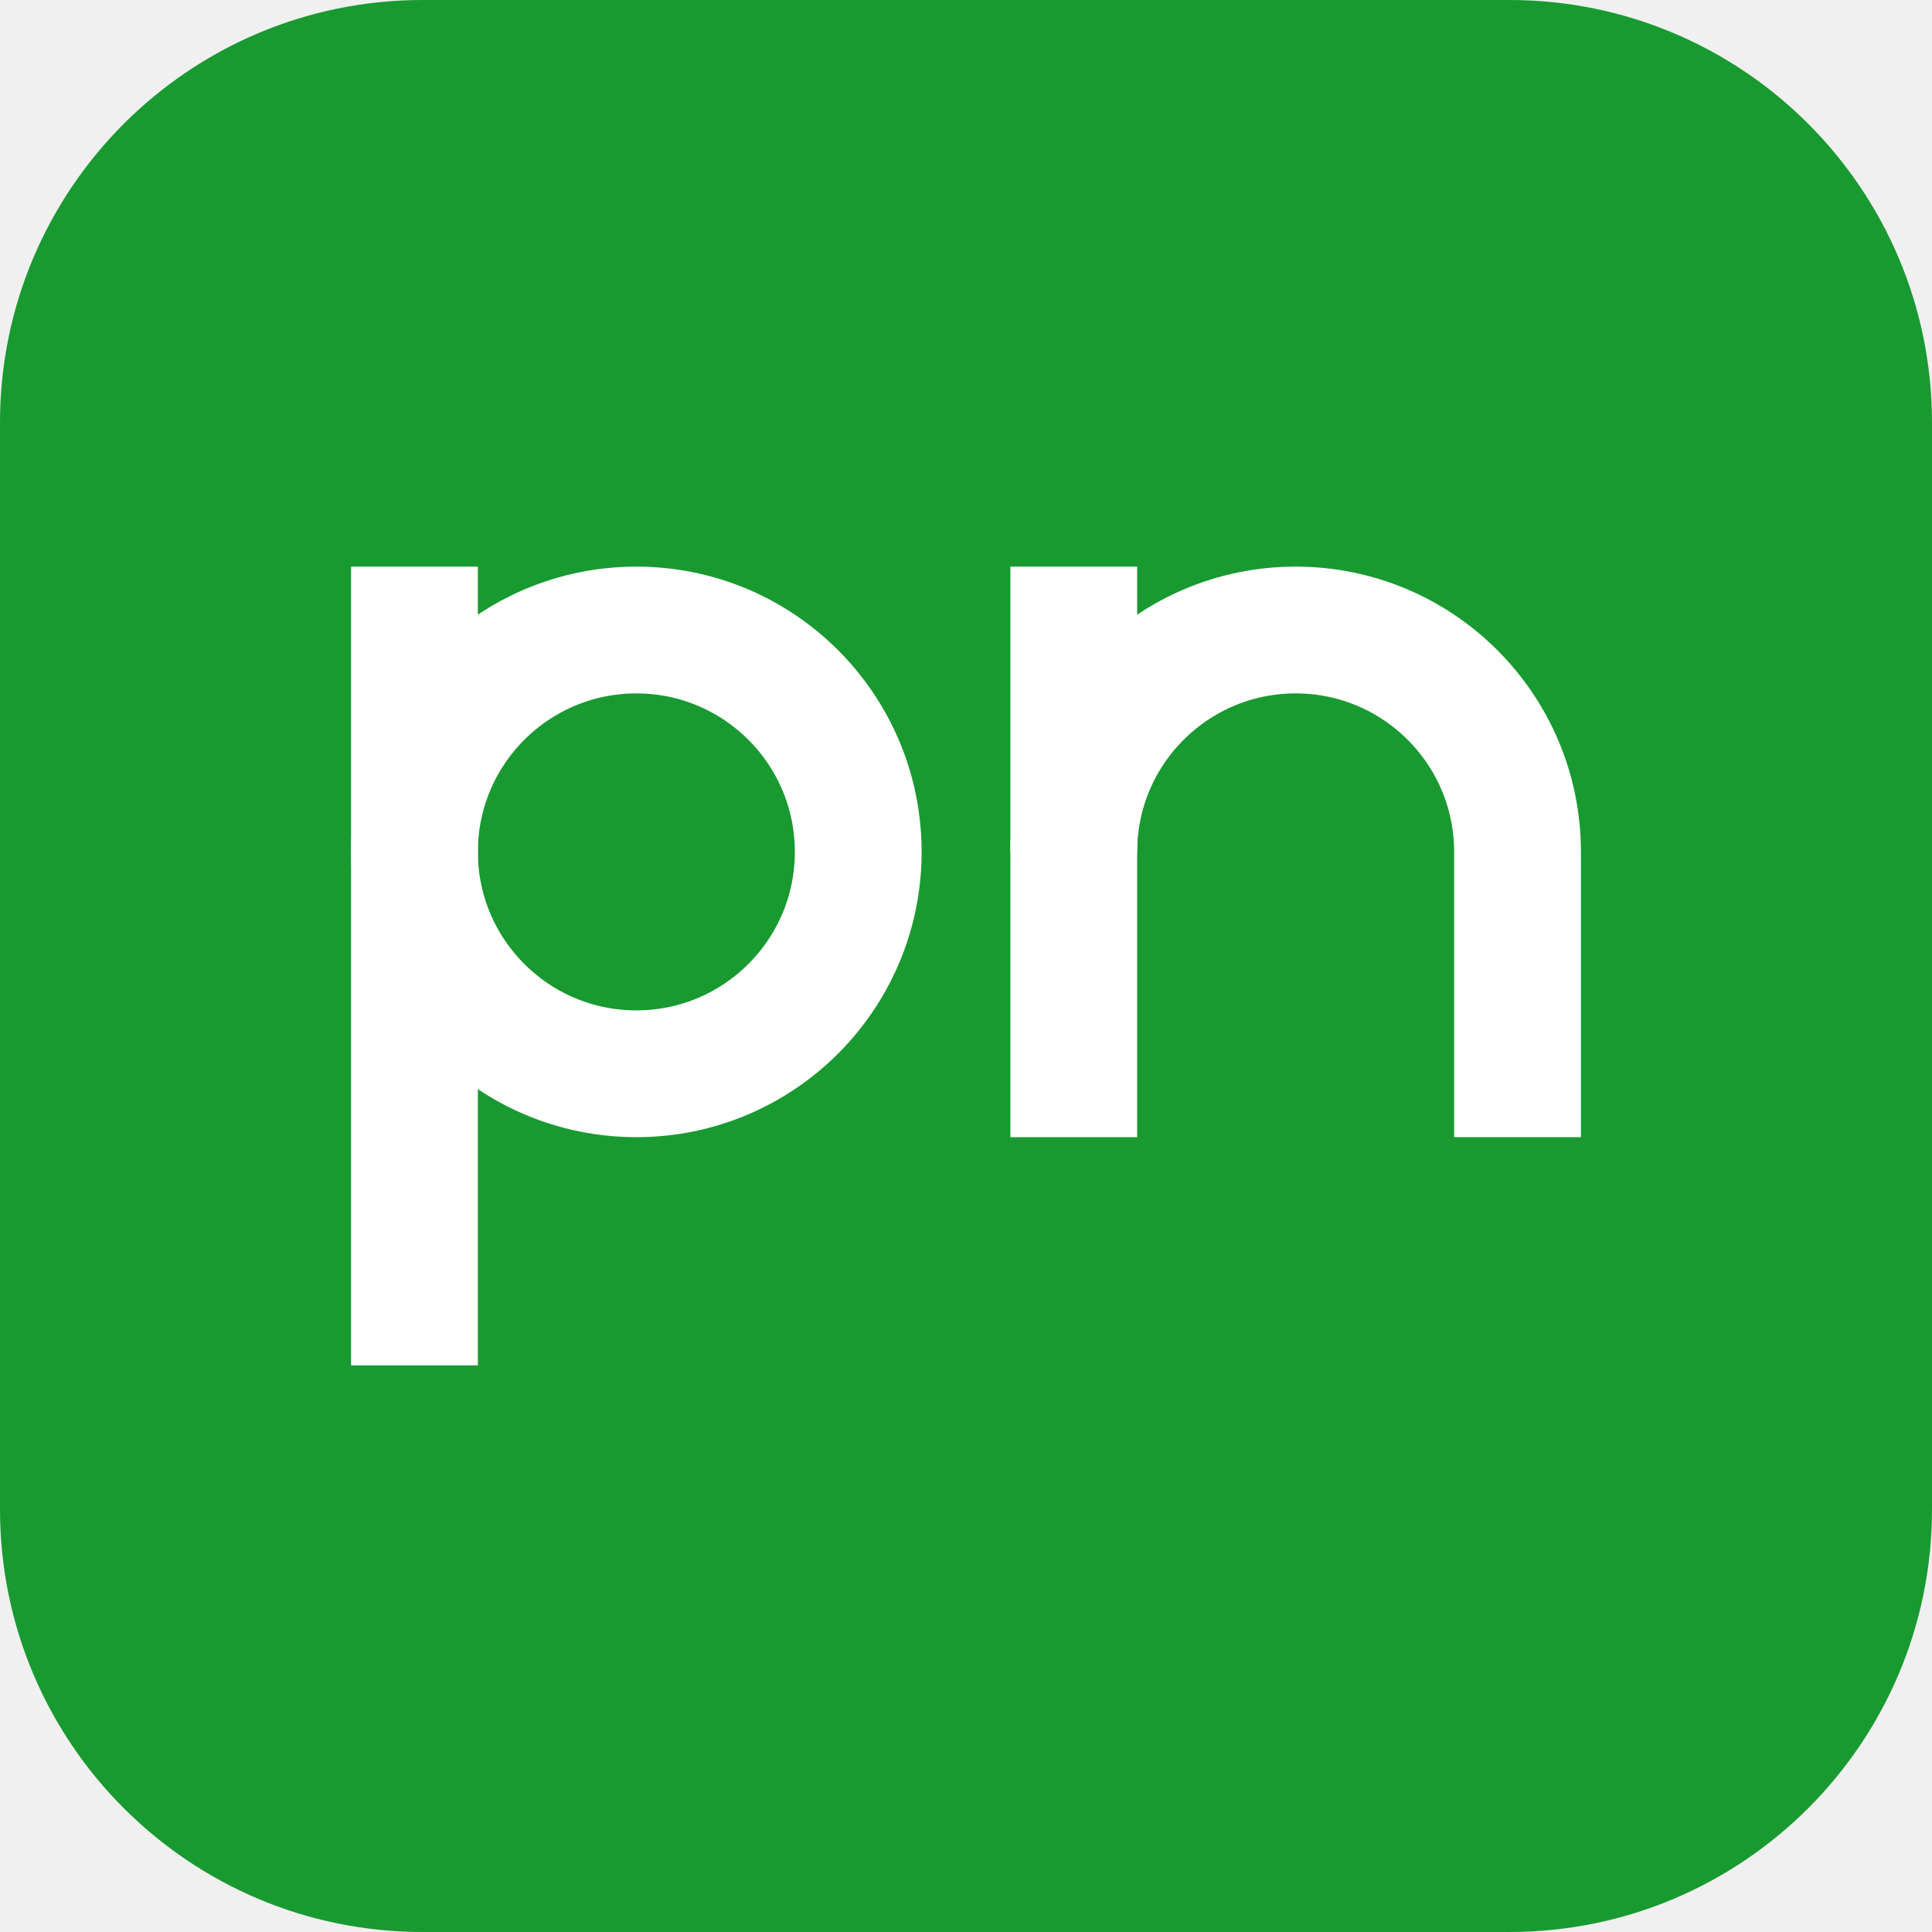
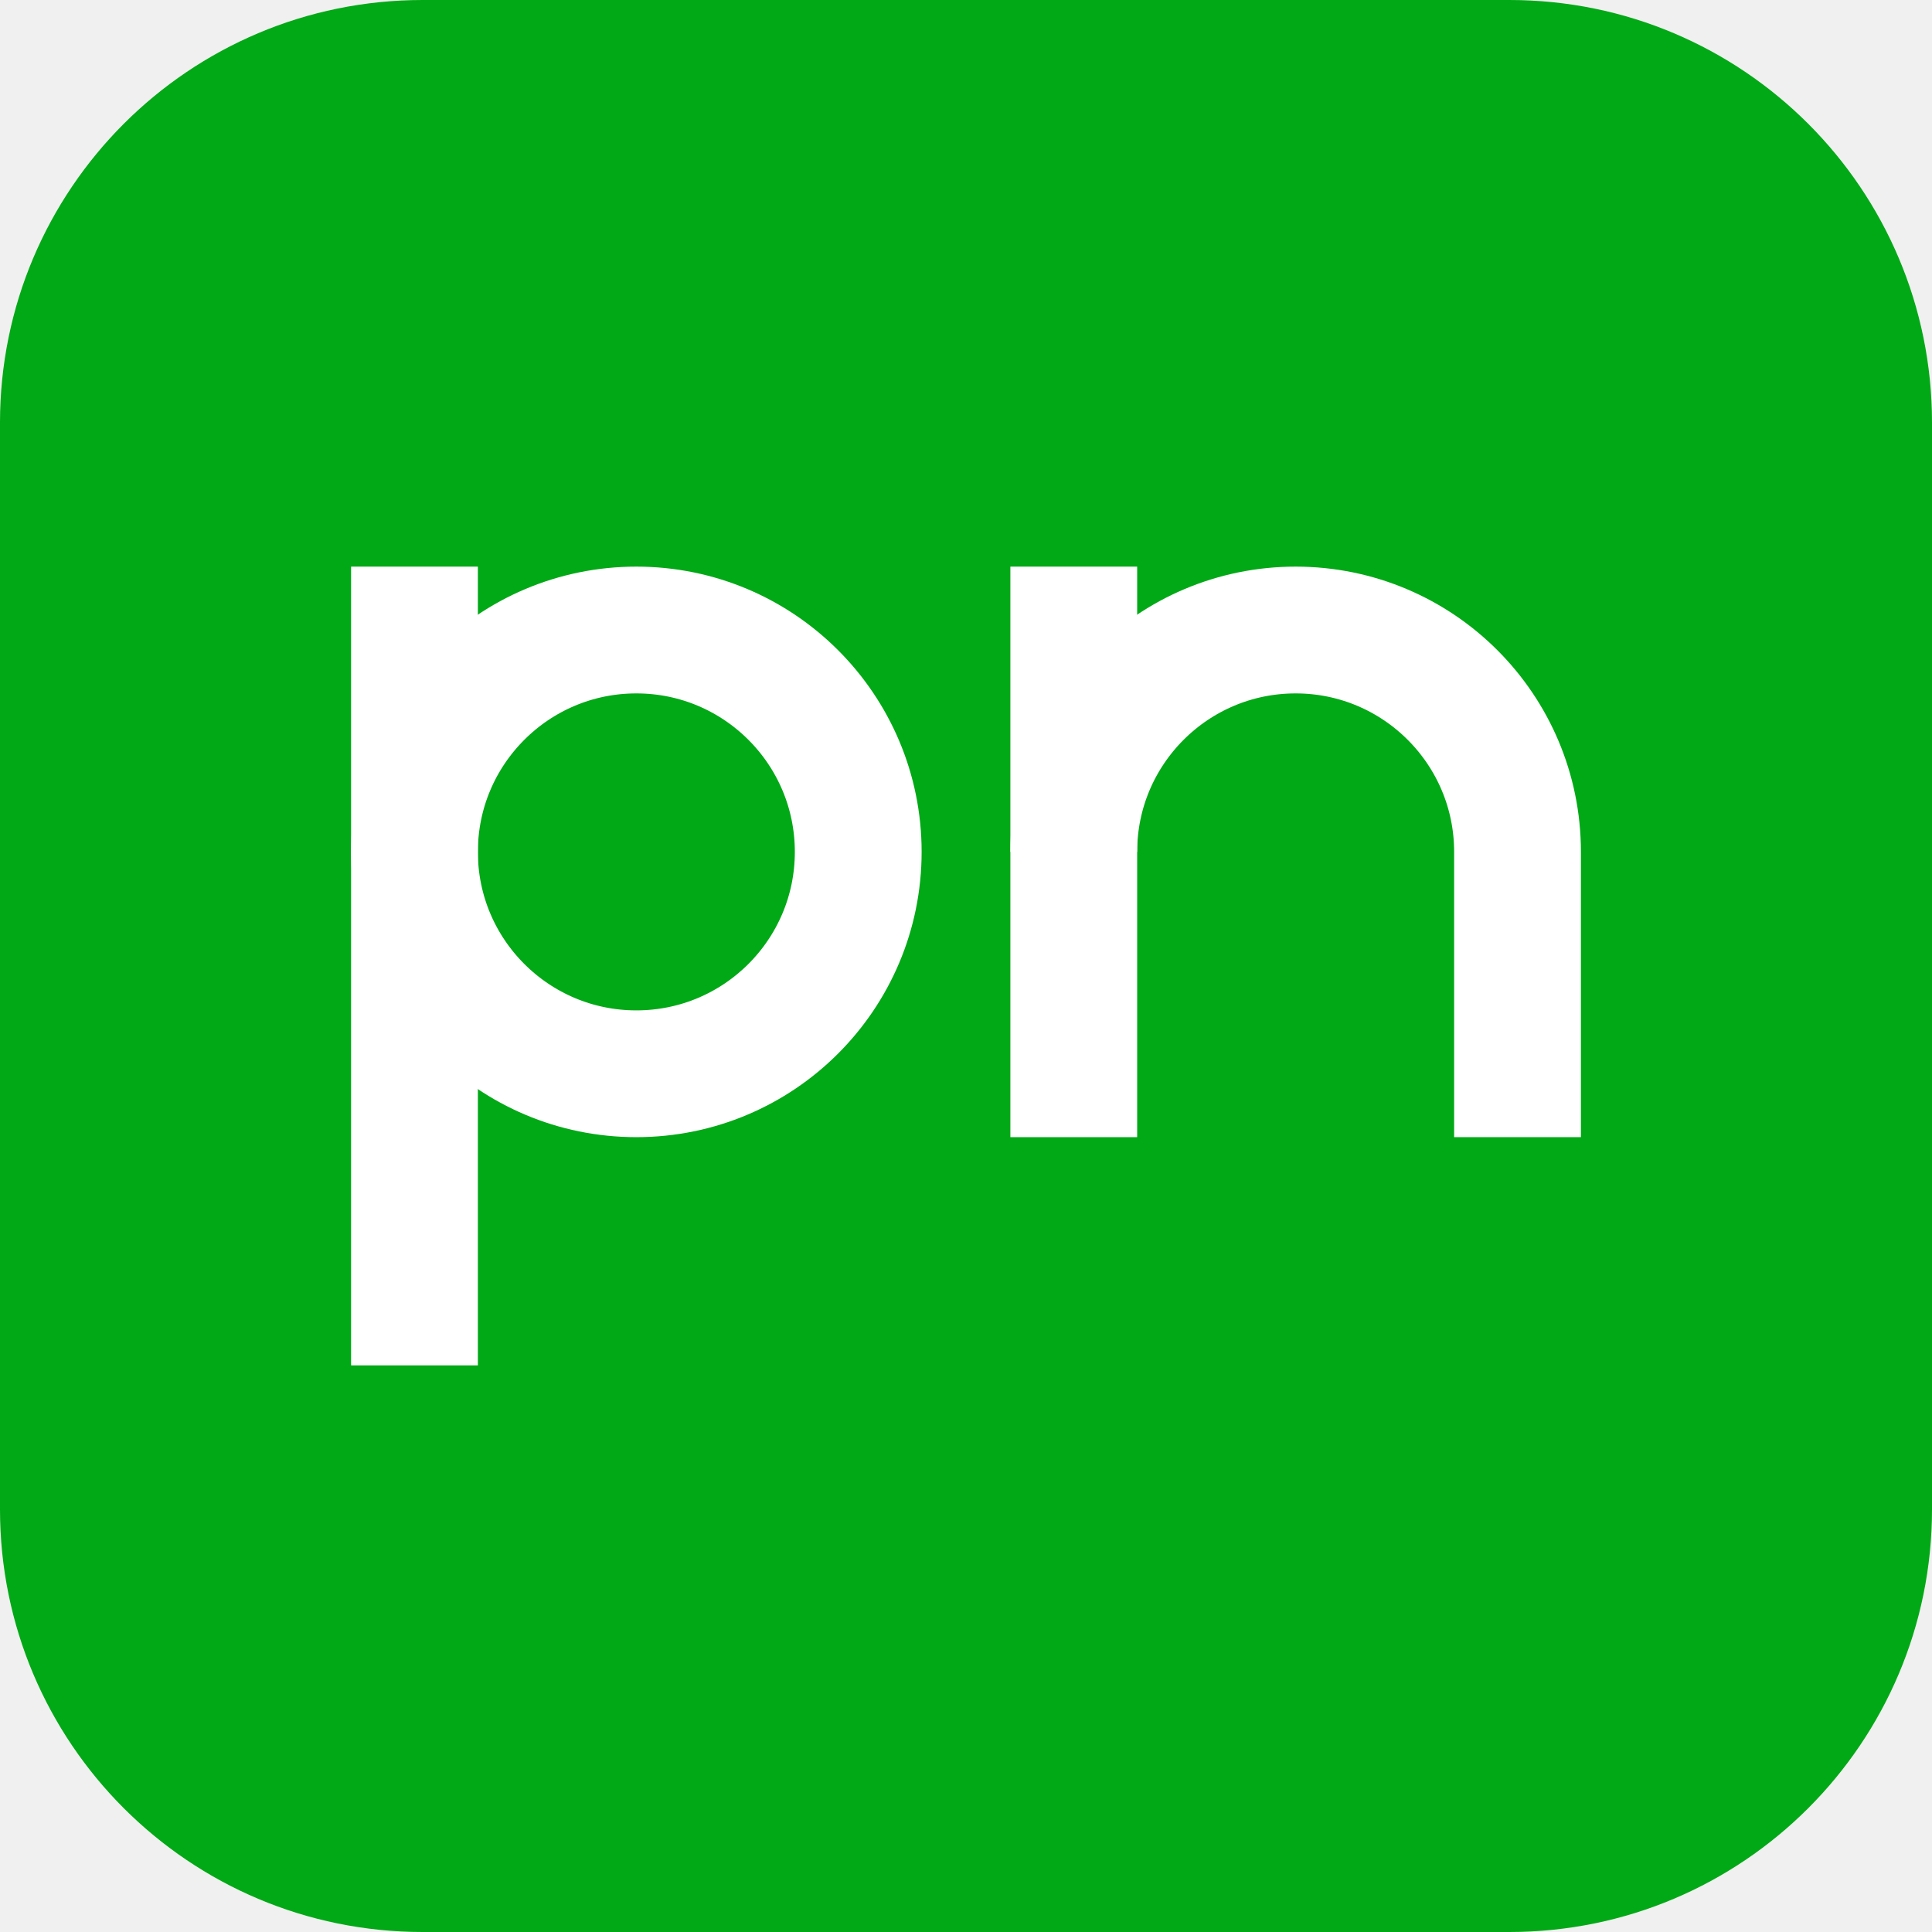
<svg xmlns="http://www.w3.org/2000/svg" viewBox="0 0 512 512">
-   <rect width="512" height="512" rx="112" fill="#189a30" />
+   <rect width="512" height="512" rx="112" fill="#00a915" />
  <g fill="none" stroke="#ffffff" stroke-width="40" transform="translate(93.04 150.16) scale(0.84)">
    <path d="M20 0V252" />
    <circle cx="90" cy="90" r="70" />
    <path d="M228 0V180" />
    <path d="M228 90A70 70 0 0 1 368 90V180" />
  </g>
</svg>
